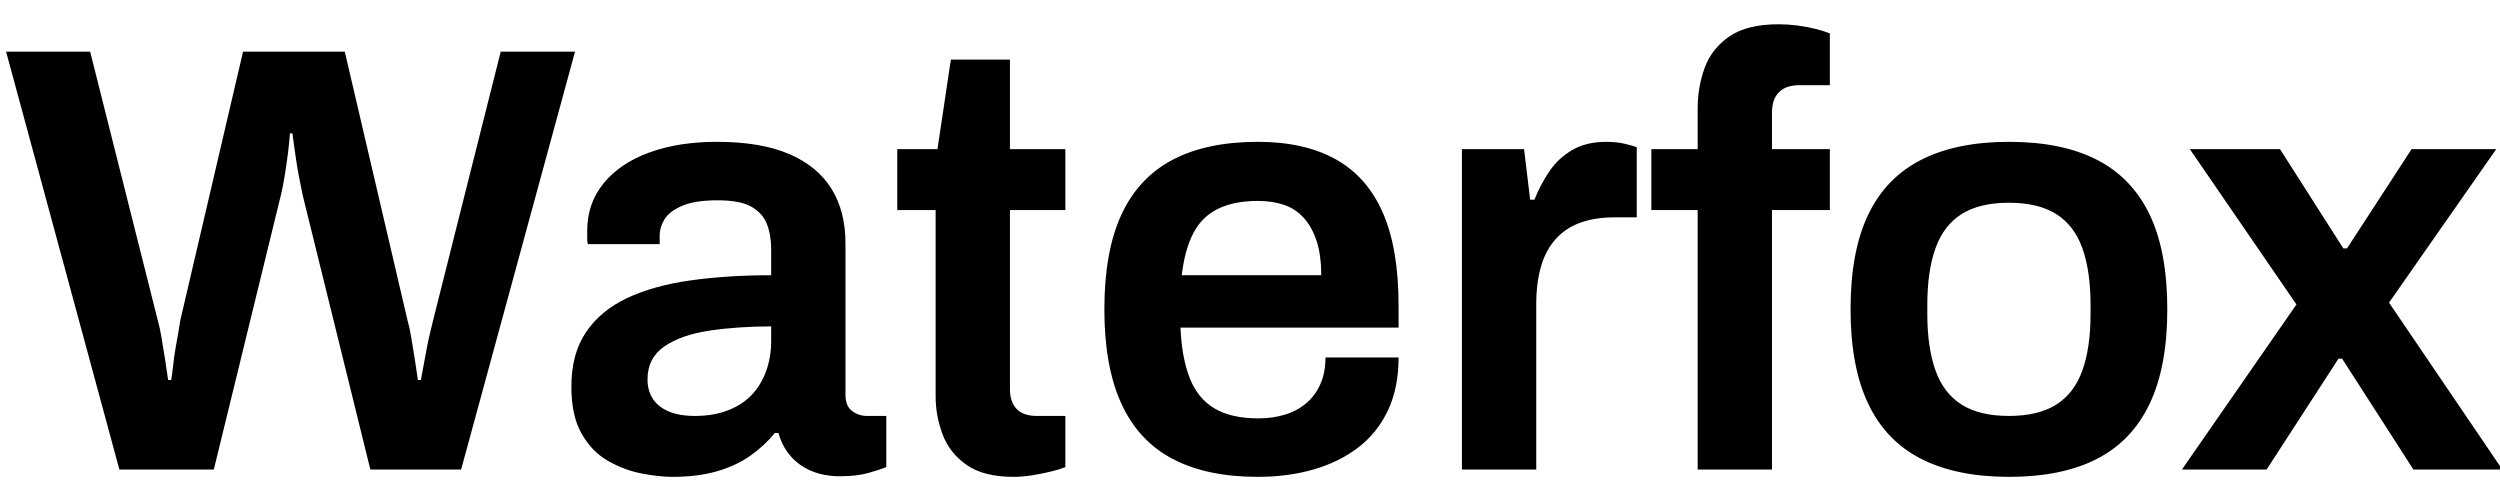
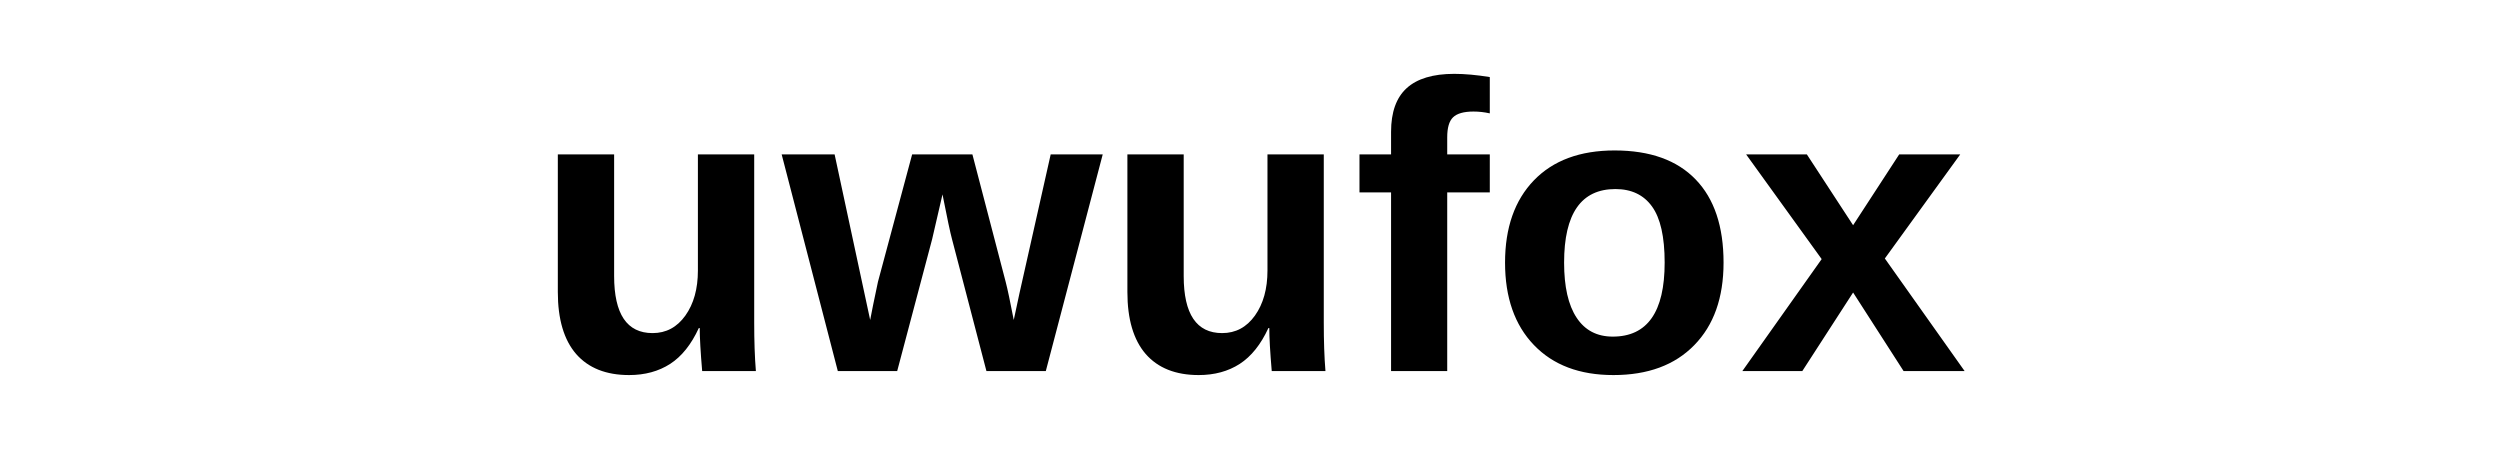
- <svg xmlns="http://www.w3.org/2000/svg" width="197" height="38" viewBox="0 0 197 38">
-   <g id="Page-1">
-     <g id="firefox-wordmark">
-       <path id="Waterfox" fill="context-fill #000000" fill-rule="evenodd" stroke="none" d="M 171.936 37 L 180.96 23.992 L 172.56 11.752 L 179.664 11.752 L 184.656 19.576 L 184.944 19.576 L 190.032 11.752 L 196.704 11.752 L 188.256 23.848 L 197.184 37 L 190.176 37 L 184.56 28.264 L 184.272 28.264 L 178.608 37 Z M 158.304 37.576 C 155.552 37.576 153.248 37.104 151.392 36.16 C 149.536 35.216 148.144 33.768 147.216 31.816 C 146.288 29.864 145.824 27.384 145.824 24.376 C 145.824 21.336 146.288 18.848 147.216 16.912 C 148.144 14.976 149.536 13.536 151.392 12.592 C 153.248 11.648 155.552 11.176 158.304 11.176 C 161.088 11.176 163.4 11.648 165.24 12.592 C 167.08 13.536 168.464 14.976 169.392 16.912 C 170.32 18.848 170.784 21.336 170.784 24.376 C 170.784 27.384 170.32 29.864 169.392 31.816 C 168.464 33.768 167.08 35.216 165.24 36.16 C 163.4 37.104 161.088 37.576 158.304 37.576 Z M 158.304 32.776 C 159.84 32.776 161.08 32.48 162.024 31.888 C 162.968 31.296 163.656 30.4 164.088 29.2 C 164.52 28 164.736 26.504 164.736 24.712 L 164.736 24.04 C 164.736 22.248 164.52 20.752 164.088 19.552 C 163.656 18.352 162.968 17.456 162.024 16.864 C 161.08 16.272 159.84 15.976 158.304 15.976 C 156.768 15.976 155.528 16.272 154.584 16.864 C 153.64 17.456 152.952 18.352 152.52 19.552 C 152.088 20.752 151.872 22.248 151.872 24.04 L 151.872 24.712 C 151.872 26.504 152.088 28 152.52 29.2 C 152.952 30.4 153.64 31.296 154.584 31.888 C 155.528 32.48 156.768 32.776 158.304 32.776 Z M 133.776 37 L 133.776 16.552 L 130.128 16.552 L 130.128 11.752 L 133.776 11.752 L 133.776 8.536 C 133.776 7.416 133.96 6.352 134.328 5.344 C 134.696 4.336 135.344 3.512 136.272 2.872 C 137.2 2.232 138.496 1.912 140.16 1.912 C 140.64 1.912 141.128 1.944 141.624 2.008 C 142.12 2.072 142.592 2.16 143.04 2.272 C 143.488 2.384 143.872 2.504 144.192 2.632 L 144.192 6.712 L 141.792 6.712 C 141.088 6.712 140.552 6.896 140.184 7.264 C 139.816 7.632 139.632 8.168 139.632 8.872 L 139.632 11.752 L 144.192 11.752 L 144.192 16.552 L 139.632 16.552 L 139.632 37 Z M 115.2 37 L 115.2 11.752 L 120.096 11.752 L 120.576 15.736 L 120.912 15.736 C 121.232 14.936 121.624 14.192 122.088 13.504 C 122.552 12.816 123.152 12.256 123.888 11.824 C 124.624 11.392 125.52 11.176 126.576 11.176 C 127.088 11.176 127.56 11.224 127.992 11.32 C 128.424 11.416 128.752 11.512 128.976 11.608 L 128.976 17.128 L 127.2 17.128 C 126.208 17.128 125.328 17.264 124.56 17.536 C 123.792 17.808 123.144 18.232 122.616 18.808 C 122.088 19.384 121.696 20.104 121.44 20.968 C 121.184 21.832 121.056 22.84 121.056 23.992 L 121.056 37 Z M 99.12 37.576 C 96.432 37.576 94.192 37.104 92.4 36.16 C 90.608 35.216 89.264 33.768 88.368 31.816 C 87.472 29.864 87.024 27.384 87.024 24.376 C 87.024 21.336 87.472 18.848 88.368 16.912 C 89.264 14.976 90.608 13.536 92.4 12.592 C 94.192 11.648 96.432 11.176 99.12 11.176 C 101.552 11.176 103.592 11.632 105.24 12.544 C 106.888 13.456 108.128 14.856 108.96 16.744 C 109.792 18.632 110.208 21.08 110.208 24.088 L 110.208 25.816 L 93.024 25.816 C 93.088 27.384 93.328 28.704 93.744 29.776 C 94.16 30.848 94.808 31.648 95.688 32.176 C 96.568 32.704 97.728 32.968 99.168 32.968 C 99.904 32.968 100.592 32.872 101.232 32.68 C 101.872 32.488 102.432 32.192 102.912 31.792 C 103.392 31.392 103.768 30.888 104.04 30.28 C 104.312 29.672 104.448 28.968 104.448 28.168 L 110.208 28.168 C 110.208 29.768 109.928 31.16 109.368 32.344 C 108.808 33.528 108.024 34.504 107.016 35.272 C 106.008 36.04 104.832 36.616 103.488 37 C 102.144 37.384 100.688 37.576 99.12 37.576 Z M 93.12 21.688 L 104.112 21.688 C 104.112 20.632 103.992 19.736 103.752 19 C 103.512 18.264 103.176 17.656 102.744 17.176 C 102.312 16.696 101.792 16.352 101.184 16.144 C 100.576 15.936 99.888 15.832 99.12 15.832 C 97.872 15.832 96.824 16.04 95.976 16.456 C 95.128 16.872 94.48 17.512 94.032 18.376 C 93.584 19.24 93.28 20.344 93.12 21.688 Z M 79.872 37.576 C 78.304 37.576 77.072 37.264 76.176 36.64 C 75.28 36.016 74.648 35.216 74.28 34.24 C 73.912 33.264 73.728 32.264 73.728 31.24 L 73.728 16.552 L 70.704 16.552 L 70.704 11.752 L 73.872 11.752 L 74.928 4.696 L 79.584 4.696 L 79.584 11.752 L 83.952 11.752 L 83.952 16.552 L 79.584 16.552 L 79.584 30.664 C 79.584 31.336 79.76 31.856 80.112 32.224 C 80.464 32.592 80.992 32.776 81.696 32.776 L 83.952 32.776 L 83.952 36.808 C 83.632 36.936 83.24 37.056 82.776 37.168 C 82.312 37.28 81.824 37.376 81.312 37.456 C 80.8 37.536 80.32 37.576 79.872 37.576 Z M 50.568 37.312 C 51.48 37.488 52.288 37.576 52.992 37.576 C 54.304 37.576 55.464 37.432 56.472 37.144 C 57.48 36.856 58.36 36.448 59.112 35.92 C 59.864 35.392 60.512 34.792 61.056 34.12 L 61.344 34.12 C 61.536 34.824 61.856 35.432 62.304 35.944 C 62.752 36.456 63.304 36.848 63.96 37.12 C 64.616 37.392 65.36 37.528 66.192 37.528 C 67.088 37.528 67.84 37.44 68.448 37.264 C 69.056 37.088 69.52 36.936 69.84 36.808 L 69.84 32.776 L 68.304 32.776 C 67.888 32.776 67.504 32.648 67.152 32.392 C 66.8 32.136 66.624 31.704 66.624 31.096 L 66.624 19.192 C 66.624 17.496 66.256 16.056 65.52 14.872 C 64.784 13.688 63.672 12.776 62.184 12.136 C 60.696 11.496 58.8 11.176 56.496 11.176 C 54.48 11.176 52.704 11.456 51.168 12.016 C 49.632 12.576 48.432 13.384 47.568 14.44 C 46.704 15.496 46.272 16.744 46.272 18.184 L 46.272 18.76 C 46.272 18.92 46.288 19.08 46.32 19.24 L 51.984 19.24 L 51.984 18.568 C 51.984 18.12 52.112 17.688 52.368 17.272 C 52.624 16.856 53.088 16.504 53.76 16.216 C 54.432 15.928 55.36 15.784 56.544 15.784 C 57.728 15.784 58.616 15.952 59.208 16.288 C 59.8 16.624 60.208 17.08 60.432 17.656 C 60.656 18.232 60.768 18.888 60.768 19.624 L 60.768 21.688 C 58.464 21.688 56.344 21.824 54.408 22.096 C 52.472 22.368 50.808 22.832 49.416 23.488 C 48.024 24.144 46.944 25.04 46.176 26.176 C 45.408 27.312 45.024 28.744 45.024 30.472 C 45.024 32.008 45.296 33.248 45.84 34.192 C 46.384 35.136 47.08 35.848 47.928 36.328 C 48.776 36.808 49.656 37.136 50.568 37.312 Z M 0.48 4.072 L 9.408 37 L 16.848 37 L 22.128 15.4 C 22.224 15.016 22.32 14.536 22.416 13.96 C 22.512 13.384 22.6 12.784 22.68 12.16 C 22.76 11.536 22.816 10.984 22.848 10.504 L 23.04 10.504 C 23.104 10.952 23.176 11.472 23.256 12.064 C 23.336 12.656 23.432 13.248 23.544 13.84 C 23.656 14.432 23.76 14.952 23.856 15.4 L 29.184 37 L 36.336 37 L 45.312 4.072 L 39.456 4.072 L 34.128 25.24 C 34.064 25.528 33.984 25.864 33.888 26.248 C 33.792 26.632 33.704 27.04 33.624 27.472 L 33.384 28.768 C 33.304 29.2 33.232 29.592 33.168 29.944 L 32.928 29.944 C 32.864 29.464 32.784 28.92 32.688 28.312 C 32.592 27.704 32.496 27.12 32.4 26.56 C 32.304 26 32.208 25.56 32.112 25.24 L 27.168 4.072 L 19.152 4.072 L 14.208 25.24 C 14.176 25.464 14.128 25.76 14.064 26.128 C 14 26.496 13.928 26.904 13.848 27.352 C 13.768 27.8 13.704 28.248 13.656 28.696 C 13.608 29.144 13.552 29.56 13.488 29.944 L 13.248 29.944 C 13.184 29.464 13.104 28.92 13.008 28.312 C 12.912 27.704 12.816 27.12 12.72 26.56 C 12.624 26 12.528 25.56 12.432 25.24 L 7.104 4.072 L 0.48 4.072 Z M 57.336 32.344 C 56.584 32.632 55.728 32.776 54.768 32.776 C 53.936 32.776 53.24 32.656 52.68 32.416 C 52.12 32.176 51.704 31.84 51.432 31.408 C 51.16 30.976 51.024 30.472 51.024 29.896 C 51.024 28.776 51.464 27.912 52.344 27.304 C 53.224 26.696 54.408 26.28 55.896 26.056 C 57.384 25.832 59.008 25.72 60.768 25.72 L 60.768 26.872 C 60.768 27.736 60.632 28.536 60.36 29.272 C 60.088 30.008 59.704 30.632 59.208 31.144 C 58.712 31.656 58.088 32.056 57.336 32.344 Z" />
-     </g>
-   </g>
+ <svg xmlns="http://www.w3.org/2000/svg" width="256" height="48" viewBox="0 0 256 48">
+   <text x="128" y="38" fill="context-fill #402636" font-family="Arial, sans-serif" font-size="42" font-weight="700" text-anchor="middle">uwufox</text>
</svg>
